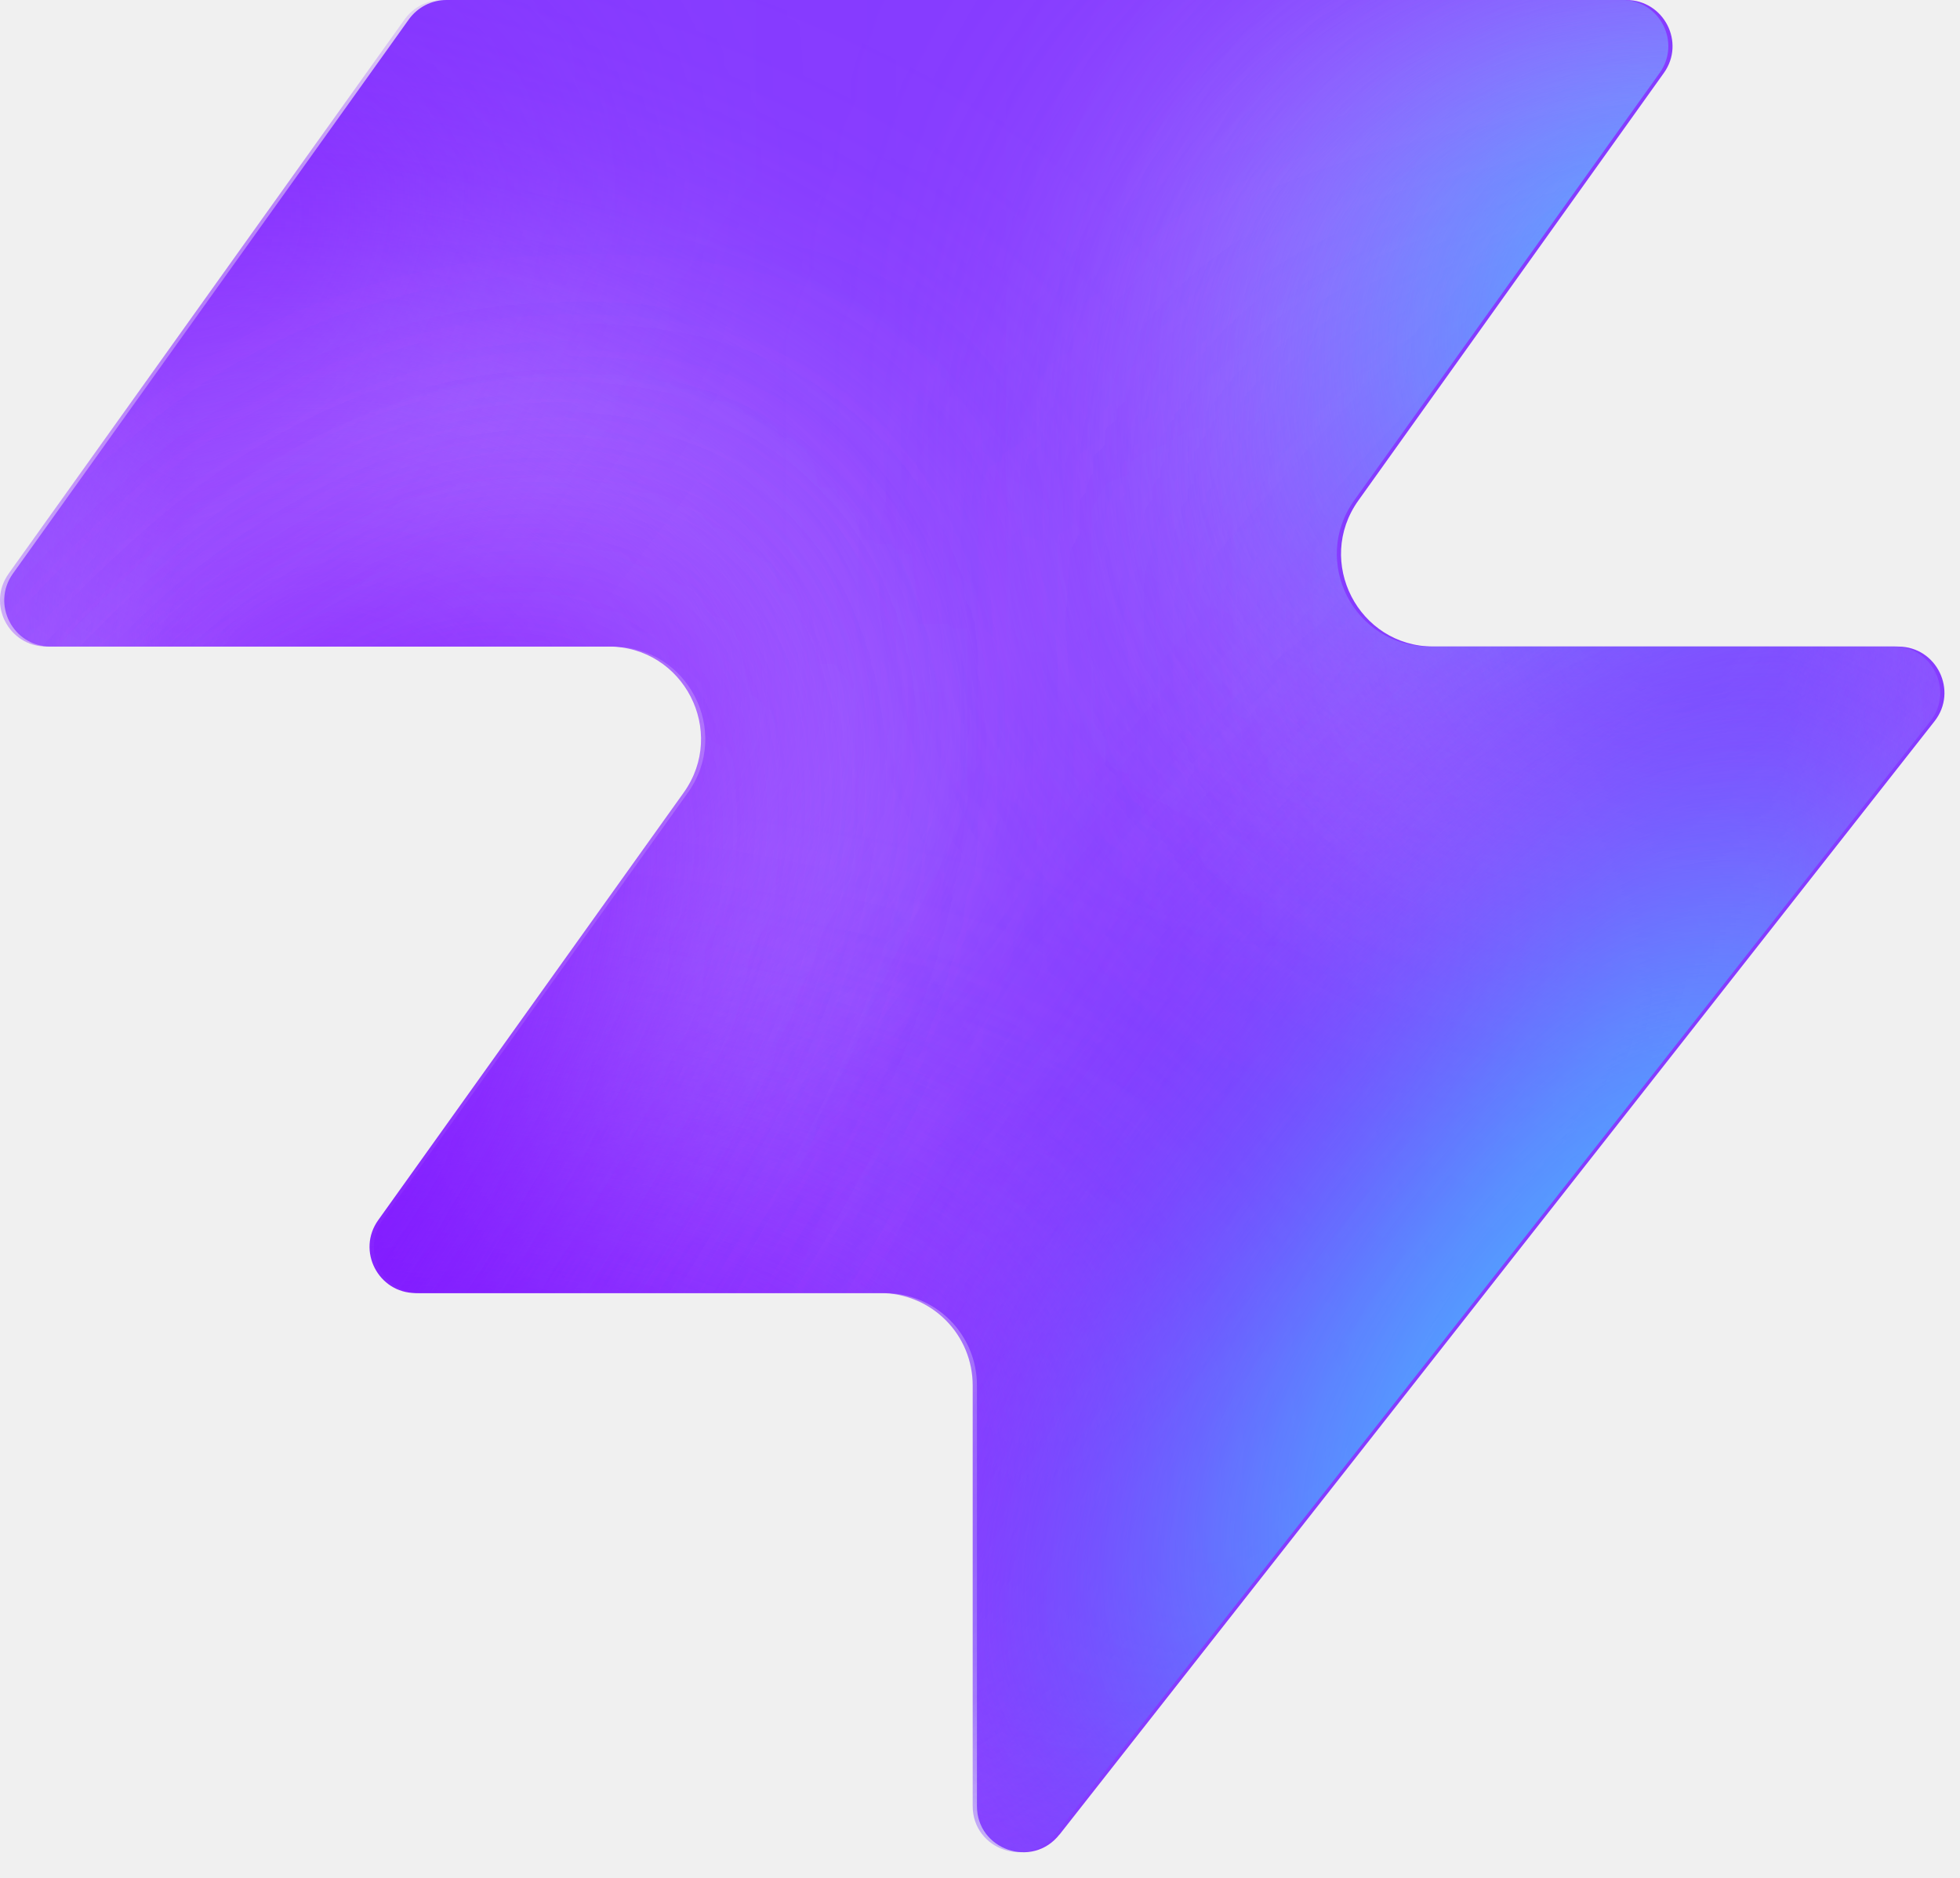
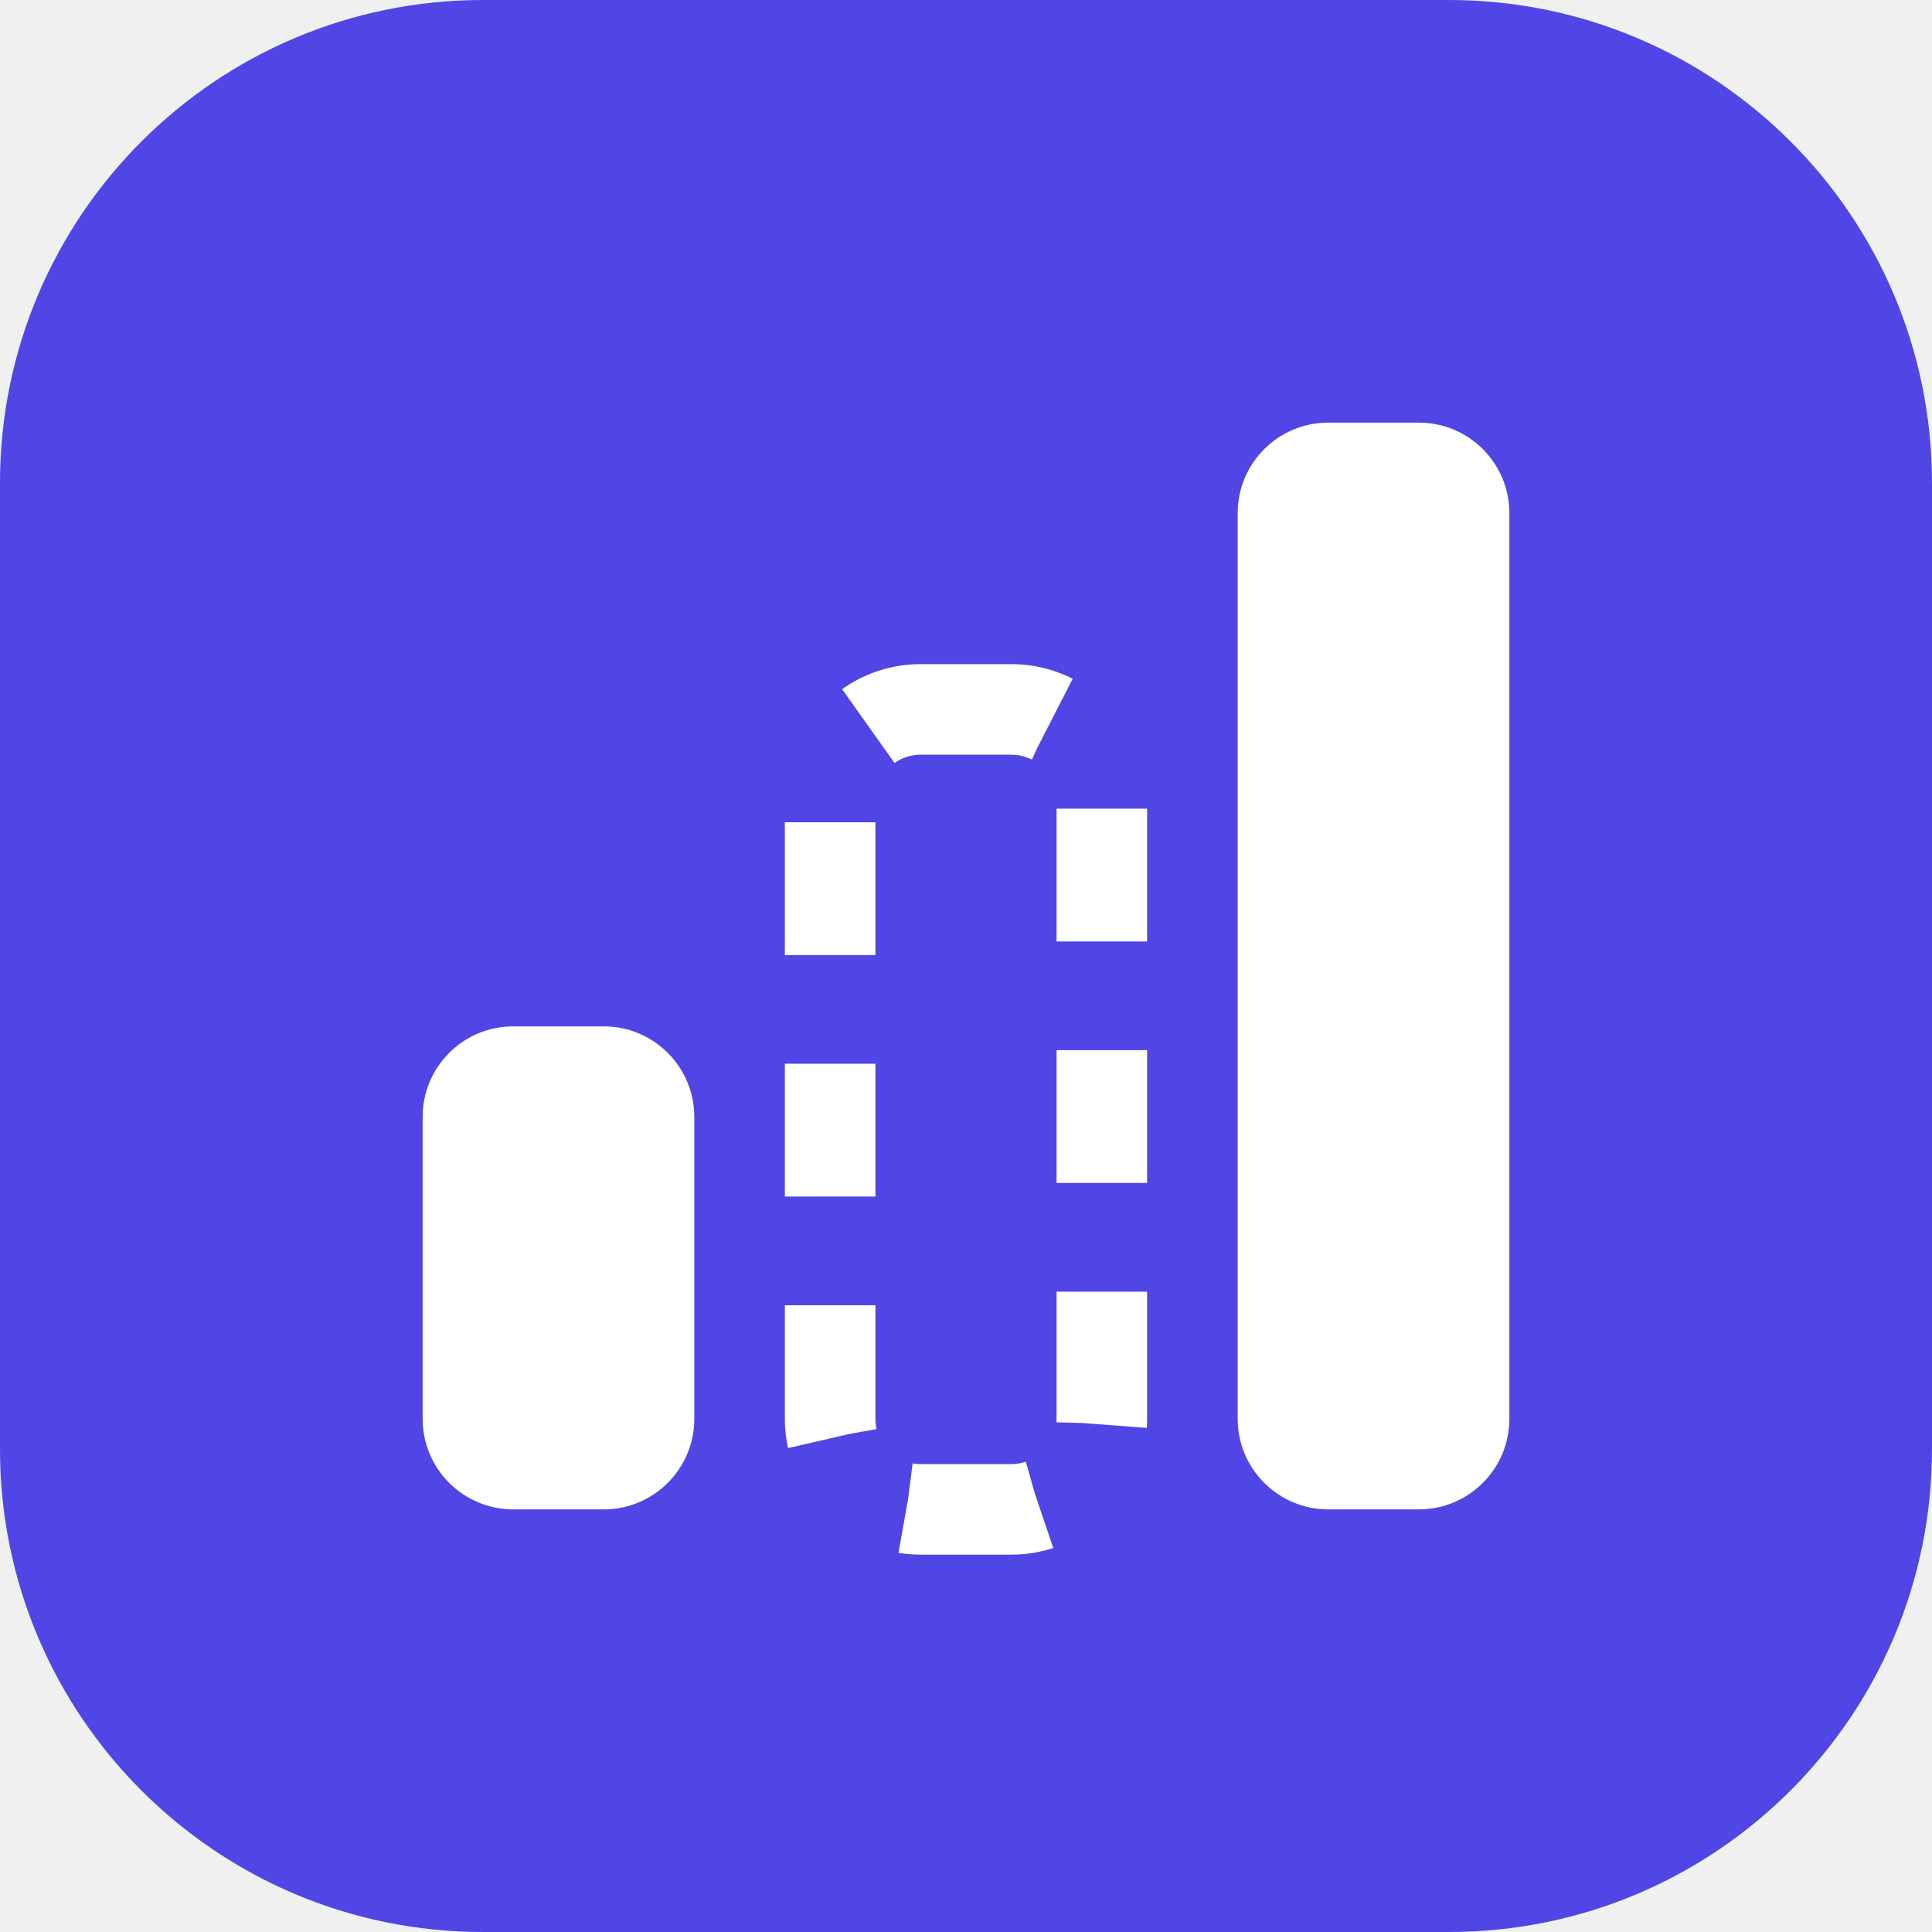
- <svg xmlns="http://www.w3.org/2000/svg" width="48" height="46" fill="none" viewBox="0 0 48 46">
-   <path fill="#863bff" d="M25.946 44.938c-.664.845-2.021.375-2.021-.698V33.937a2.26 2.26 0 0 0-2.262-2.262H10.287c-.92 0-1.456-1.04-.92-1.788l7.48-10.471c1.07-1.497 0-3.578-1.842-3.578H1.237c-.92 0-1.456-1.04-.92-1.788L10.013.474c.214-.297.556-.474.92-.474h28.894c.92 0 1.456 1.04.92 1.788l-7.48 10.471c-1.07 1.498 0 3.579 1.842 3.579h11.377c.943 0 1.473 1.088.89 1.83L25.947 44.94z" style="fill:#863bff;fill:color(display-p3 .525 .23 1);fill-opacity:1" />
-   <mask id="a" width="48" height="46" x="0" y="0" maskUnits="userSpaceOnUse" style="mask-type:alpha">
-     <path fill="#000" d="M25.842 44.938c-.664.844-2.021.375-2.021-.698V33.937a2.26 2.26 0 0 0-2.262-2.262H10.183c-.92 0-1.456-1.04-.92-1.788l7.48-10.471c1.07-1.498 0-3.579-1.842-3.579H1.133c-.92 0-1.456-1.04-.92-1.787L9.91.473c.214-.297.556-.474.92-.474h28.894c.92 0 1.456 1.04.92 1.788l-7.48 10.471c-1.07 1.498 0 3.578 1.842 3.578h11.377c.943 0 1.473 1.088.89 1.832L25.843 44.94z" style="fill:#000;fill-opacity:1" />
-   </mask>
-   <g mask="url(#a)">
-     <g filter="url(#b)">
-       <ellipse cx="5.508" cy="14.704" fill="#ede6ff" rx="5.508" ry="14.704" style="fill:#ede6ff;fill:color(display-p3 .927 .903 1);fill-opacity:1" transform="matrix(.00324 1 1 -.00324 -4.47 31.516)" />
-     </g>
-     <g filter="url(#c)">
-       <ellipse cx="10.399" cy="29.851" fill="#ede6ff" rx="10.399" ry="29.851" style="fill:#ede6ff;fill:color(display-p3 .927 .903 1);fill-opacity:1" transform="matrix(.00324 1 1 -.00324 -39.328 7.883)" />
-     </g>
-     <g filter="url(#d)">
-       <ellipse cx="5.508" cy="30.487" fill="#7e14ff" rx="5.508" ry="30.487" style="fill:#7e14ff;fill:color(display-p3 .492 .077 1);fill-opacity:1" transform="rotate(89.814 -25.913 -14.639)scale(1 -1)" />
-     </g>
-     <g filter="url(#e)">
-       <ellipse cx="5.508" cy="30.599" fill="#7e14ff" rx="5.508" ry="30.599" style="fill:#7e14ff;fill:color(display-p3 .492 .077 1);fill-opacity:1" transform="rotate(89.814 -32.644 -3.334)scale(1 -1)" />
-     </g>
-     <g filter="url(#f)">
-       <ellipse cx="5.508" cy="30.599" fill="#7e14ff" rx="5.508" ry="30.599" style="fill:#7e14ff;fill:color(display-p3 .492 .077 1);fill-opacity:1" transform="matrix(.00324 1 1 -.00324 -34.34 30.47)" />
-     </g>
-     <g filter="url(#g)">
-       <ellipse cx="14.072" cy="22.078" fill="#ede6ff" rx="14.072" ry="22.078" style="fill:#ede6ff;fill:color(display-p3 .927 .903 1);fill-opacity:1" transform="rotate(93.35 24.506 48.493)scale(-1 1)" />
-     </g>
-     <g filter="url(#h)">
-       <ellipse cx="3.47" cy="21.501" fill="#7e14ff" rx="3.47" ry="21.501" style="fill:#7e14ff;fill:color(display-p3 .492 .077 1);fill-opacity:1" transform="rotate(89.009 28.708 47.59)scale(-1 1)" />
-     </g>
-     <g filter="url(#i)">
-       <ellipse cx="3.47" cy="21.501" fill="#7e14ff" rx="3.47" ry="21.501" style="fill:#7e14ff;fill:color(display-p3 .492 .077 1);fill-opacity:1" transform="rotate(89.009 28.708 47.59)scale(-1 1)" />
-     </g>
-     <g filter="url(#j)">
-       <ellipse cx=".387" cy="8.972" fill="#7e14ff" rx="4.407" ry="29.108" style="fill:#7e14ff;fill:color(display-p3 .492 .077 1);fill-opacity:1" transform="rotate(39.51 .387 8.972)" />
-     </g>
-     <g filter="url(#k)">
-       <ellipse cx="47.523" cy="-6.092" fill="#7e14ff" rx="4.407" ry="29.108" style="fill:#7e14ff;fill:color(display-p3 .492 .077 1);fill-opacity:1" transform="rotate(37.892 47.523 -6.092)" />
-     </g>
-     <g filter="url(#l)">
-       <ellipse cx="41.412" cy="6.333" fill="#47bfff" rx="5.971" ry="9.665" style="fill:#47bfff;fill:color(display-p3 .28 .748 1);fill-opacity:1" transform="rotate(37.892 41.412 6.333)" />
-     </g>
-     <g filter="url(#m)">
-       <ellipse cx="-1.879" cy="38.332" fill="#7e14ff" rx="4.407" ry="29.108" style="fill:#7e14ff;fill:color(display-p3 .492 .077 1);fill-opacity:1" transform="rotate(37.892 -1.88 38.332)" />
-     </g>
-     <g filter="url(#n)">
-       <ellipse cx="-1.879" cy="38.332" fill="#7e14ff" rx="4.407" ry="29.108" style="fill:#7e14ff;fill:color(display-p3 .492 .077 1);fill-opacity:1" transform="rotate(37.892 -1.88 38.332)" />
-     </g>
-     <g filter="url(#o)">
-       <ellipse cx="35.651" cy="29.907" fill="#7e14ff" rx="4.407" ry="29.108" style="fill:#7e14ff;fill:color(display-p3 .492 .077 1);fill-opacity:1" transform="rotate(37.892 35.651 29.907)" />
-     </g>
-     <g filter="url(#p)">
-       <ellipse cx="38.418" cy="32.4" fill="#47bfff" rx="5.971" ry="15.297" style="fill:#47bfff;fill:color(display-p3 .28 .748 1);fill-opacity:1" transform="rotate(37.892 38.418 32.4)" />
-     </g>
-   </g>
-   <defs>
-     <filter id="b" width="60.045" height="41.654" x="-19.77" y="16.149" color-interpolation-filters="sRGB" filterUnits="userSpaceOnUse">
-       <feFlood flood-opacity="0" result="BackgroundImageFix" />
-       <feBlend in="SourceGraphic" in2="BackgroundImageFix" result="shape" />
-       <feGaussianBlur result="effect1_foregroundBlur_2002_17158" stdDeviation="7.659" />
-     </filter>
-     <filter id="c" width="90.34" height="51.437" x="-54.613" y="-7.533" color-interpolation-filters="sRGB" filterUnits="userSpaceOnUse">
-       <feFlood flood-opacity="0" result="BackgroundImageFix" />
-       <feBlend in="SourceGraphic" in2="BackgroundImageFix" result="shape" />
-       <feGaussianBlur result="effect1_foregroundBlur_2002_17158" stdDeviation="7.659" />
-     </filter>
-     <filter id="d" width="79.355" height="29.4" x="-49.64" y="2.03" color-interpolation-filters="sRGB" filterUnits="userSpaceOnUse">
-       <feFlood flood-opacity="0" result="BackgroundImageFix" />
-       <feBlend in="SourceGraphic" in2="BackgroundImageFix" result="shape" />
-       <feGaussianBlur result="effect1_foregroundBlur_2002_17158" stdDeviation="4.596" />
-     </filter>
-     <filter id="e" width="79.579" height="29.4" x="-45.045" y="20.029" color-interpolation-filters="sRGB" filterUnits="userSpaceOnUse">
-       <feFlood flood-opacity="0" result="BackgroundImageFix" />
-       <feBlend in="SourceGraphic" in2="BackgroundImageFix" result="shape" />
-       <feGaussianBlur result="effect1_foregroundBlur_2002_17158" stdDeviation="4.596" />
-     </filter>
-     <filter id="f" width="79.579" height="29.4" x="-43.513" y="21.178" color-interpolation-filters="sRGB" filterUnits="userSpaceOnUse">
-       <feFlood flood-opacity="0" result="BackgroundImageFix" />
-       <feBlend in="SourceGraphic" in2="BackgroundImageFix" result="shape" />
-       <feGaussianBlur result="effect1_foregroundBlur_2002_17158" stdDeviation="4.596" />
-     </filter>
-     <filter id="g" width="74.749" height="58.852" x="15.756" y="-17.901" color-interpolation-filters="sRGB" filterUnits="userSpaceOnUse">
-       <feFlood flood-opacity="0" result="BackgroundImageFix" />
-       <feBlend in="SourceGraphic" in2="BackgroundImageFix" result="shape" />
-       <feGaussianBlur result="effect1_foregroundBlur_2002_17158" stdDeviation="7.659" />
-     </filter>
-     <filter id="h" width="61.377" height="25.362" x="23.548" y="2.284" color-interpolation-filters="sRGB" filterUnits="userSpaceOnUse">
-       <feFlood flood-opacity="0" result="BackgroundImageFix" />
-       <feBlend in="SourceGraphic" in2="BackgroundImageFix" result="shape" />
-       <feGaussianBlur result="effect1_foregroundBlur_2002_17158" stdDeviation="4.596" />
-     </filter>
-     <filter id="i" width="61.377" height="25.362" x="23.548" y="2.284" color-interpolation-filters="sRGB" filterUnits="userSpaceOnUse">
-       <feFlood flood-opacity="0" result="BackgroundImageFix" />
-       <feBlend in="SourceGraphic" in2="BackgroundImageFix" result="shape" />
-       <feGaussianBlur result="effect1_foregroundBlur_2002_17158" stdDeviation="4.596" />
-     </filter>
-     <filter id="j" width="56.045" height="63.649" x="-27.636" y="-22.853" color-interpolation-filters="sRGB" filterUnits="userSpaceOnUse">
-       <feFlood flood-opacity="0" result="BackgroundImageFix" />
-       <feBlend in="SourceGraphic" in2="BackgroundImageFix" result="shape" />
-       <feGaussianBlur result="effect1_foregroundBlur_2002_17158" stdDeviation="4.596" />
-     </filter>
-     <filter id="k" width="54.814" height="64.646" x="20.116" y="-38.415" color-interpolation-filters="sRGB" filterUnits="userSpaceOnUse">
-       <feFlood flood-opacity="0" result="BackgroundImageFix" />
-       <feBlend in="SourceGraphic" in2="BackgroundImageFix" result="shape" />
-       <feGaussianBlur result="effect1_foregroundBlur_2002_17158" stdDeviation="4.596" />
-     </filter>
-     <filter id="l" width="33.541" height="35.313" x="24.641" y="-11.323" color-interpolation-filters="sRGB" filterUnits="userSpaceOnUse">
-       <feFlood flood-opacity="0" result="BackgroundImageFix" />
-       <feBlend in="SourceGraphic" in2="BackgroundImageFix" result="shape" />
-       <feGaussianBlur result="effect1_foregroundBlur_2002_17158" stdDeviation="4.596" />
-     </filter>
-     <filter id="m" width="54.814" height="64.646" x="-29.286" y="6.009" color-interpolation-filters="sRGB" filterUnits="userSpaceOnUse">
-       <feFlood flood-opacity="0" result="BackgroundImageFix" />
-       <feBlend in="SourceGraphic" in2="BackgroundImageFix" result="shape" />
-       <feGaussianBlur result="effect1_foregroundBlur_2002_17158" stdDeviation="4.596" />
-     </filter>
-     <filter id="n" width="54.814" height="64.646" x="-29.286" y="6.009" color-interpolation-filters="sRGB" filterUnits="userSpaceOnUse">
-       <feFlood flood-opacity="0" result="BackgroundImageFix" />
-       <feBlend in="SourceGraphic" in2="BackgroundImageFix" result="shape" />
-       <feGaussianBlur result="effect1_foregroundBlur_2002_17158" stdDeviation="4.596" />
-     </filter>
-     <filter id="o" width="54.814" height="64.646" x="8.244" y="-2.416" color-interpolation-filters="sRGB" filterUnits="userSpaceOnUse">
-       <feFlood flood-opacity="0" result="BackgroundImageFix" />
-       <feBlend in="SourceGraphic" in2="BackgroundImageFix" result="shape" />
-       <feGaussianBlur result="effect1_foregroundBlur_2002_17158" stdDeviation="4.596" />
-     </filter>
-     <filter id="p" width="39.409" height="43.623" x="18.713" y="10.588" color-interpolation-filters="sRGB" filterUnits="userSpaceOnUse">
-       <feFlood flood-opacity="0" result="BackgroundImageFix" />
-       <feBlend in="SourceGraphic" in2="BackgroundImageFix" result="shape" />
-       <feGaussianBlur result="effect1_foregroundBlur_2002_17158" stdDeviation="4.596" />
-     </filter>
-   </defs>
+ <svg xmlns="http://www.w3.org/2000/svg" viewBox="0 0 32 32">
+   <rect width="32" height="32" rx="8" fill="#4f46e5" />
+   <rect x="7" y="17" width="4.5" height="8" rx="1.5" fill="#fff" />
+   <rect x="13.75" y="11.75" width="4.5" height="13.25" rx="1.5" fill="none" stroke="#fff" stroke-width="1.5" stroke-dasharray="2.2 1.8" />
+   <rect x="20.5" y="7" width="4.5" height="18" rx="1.5" fill="#fff" />
</svg>
